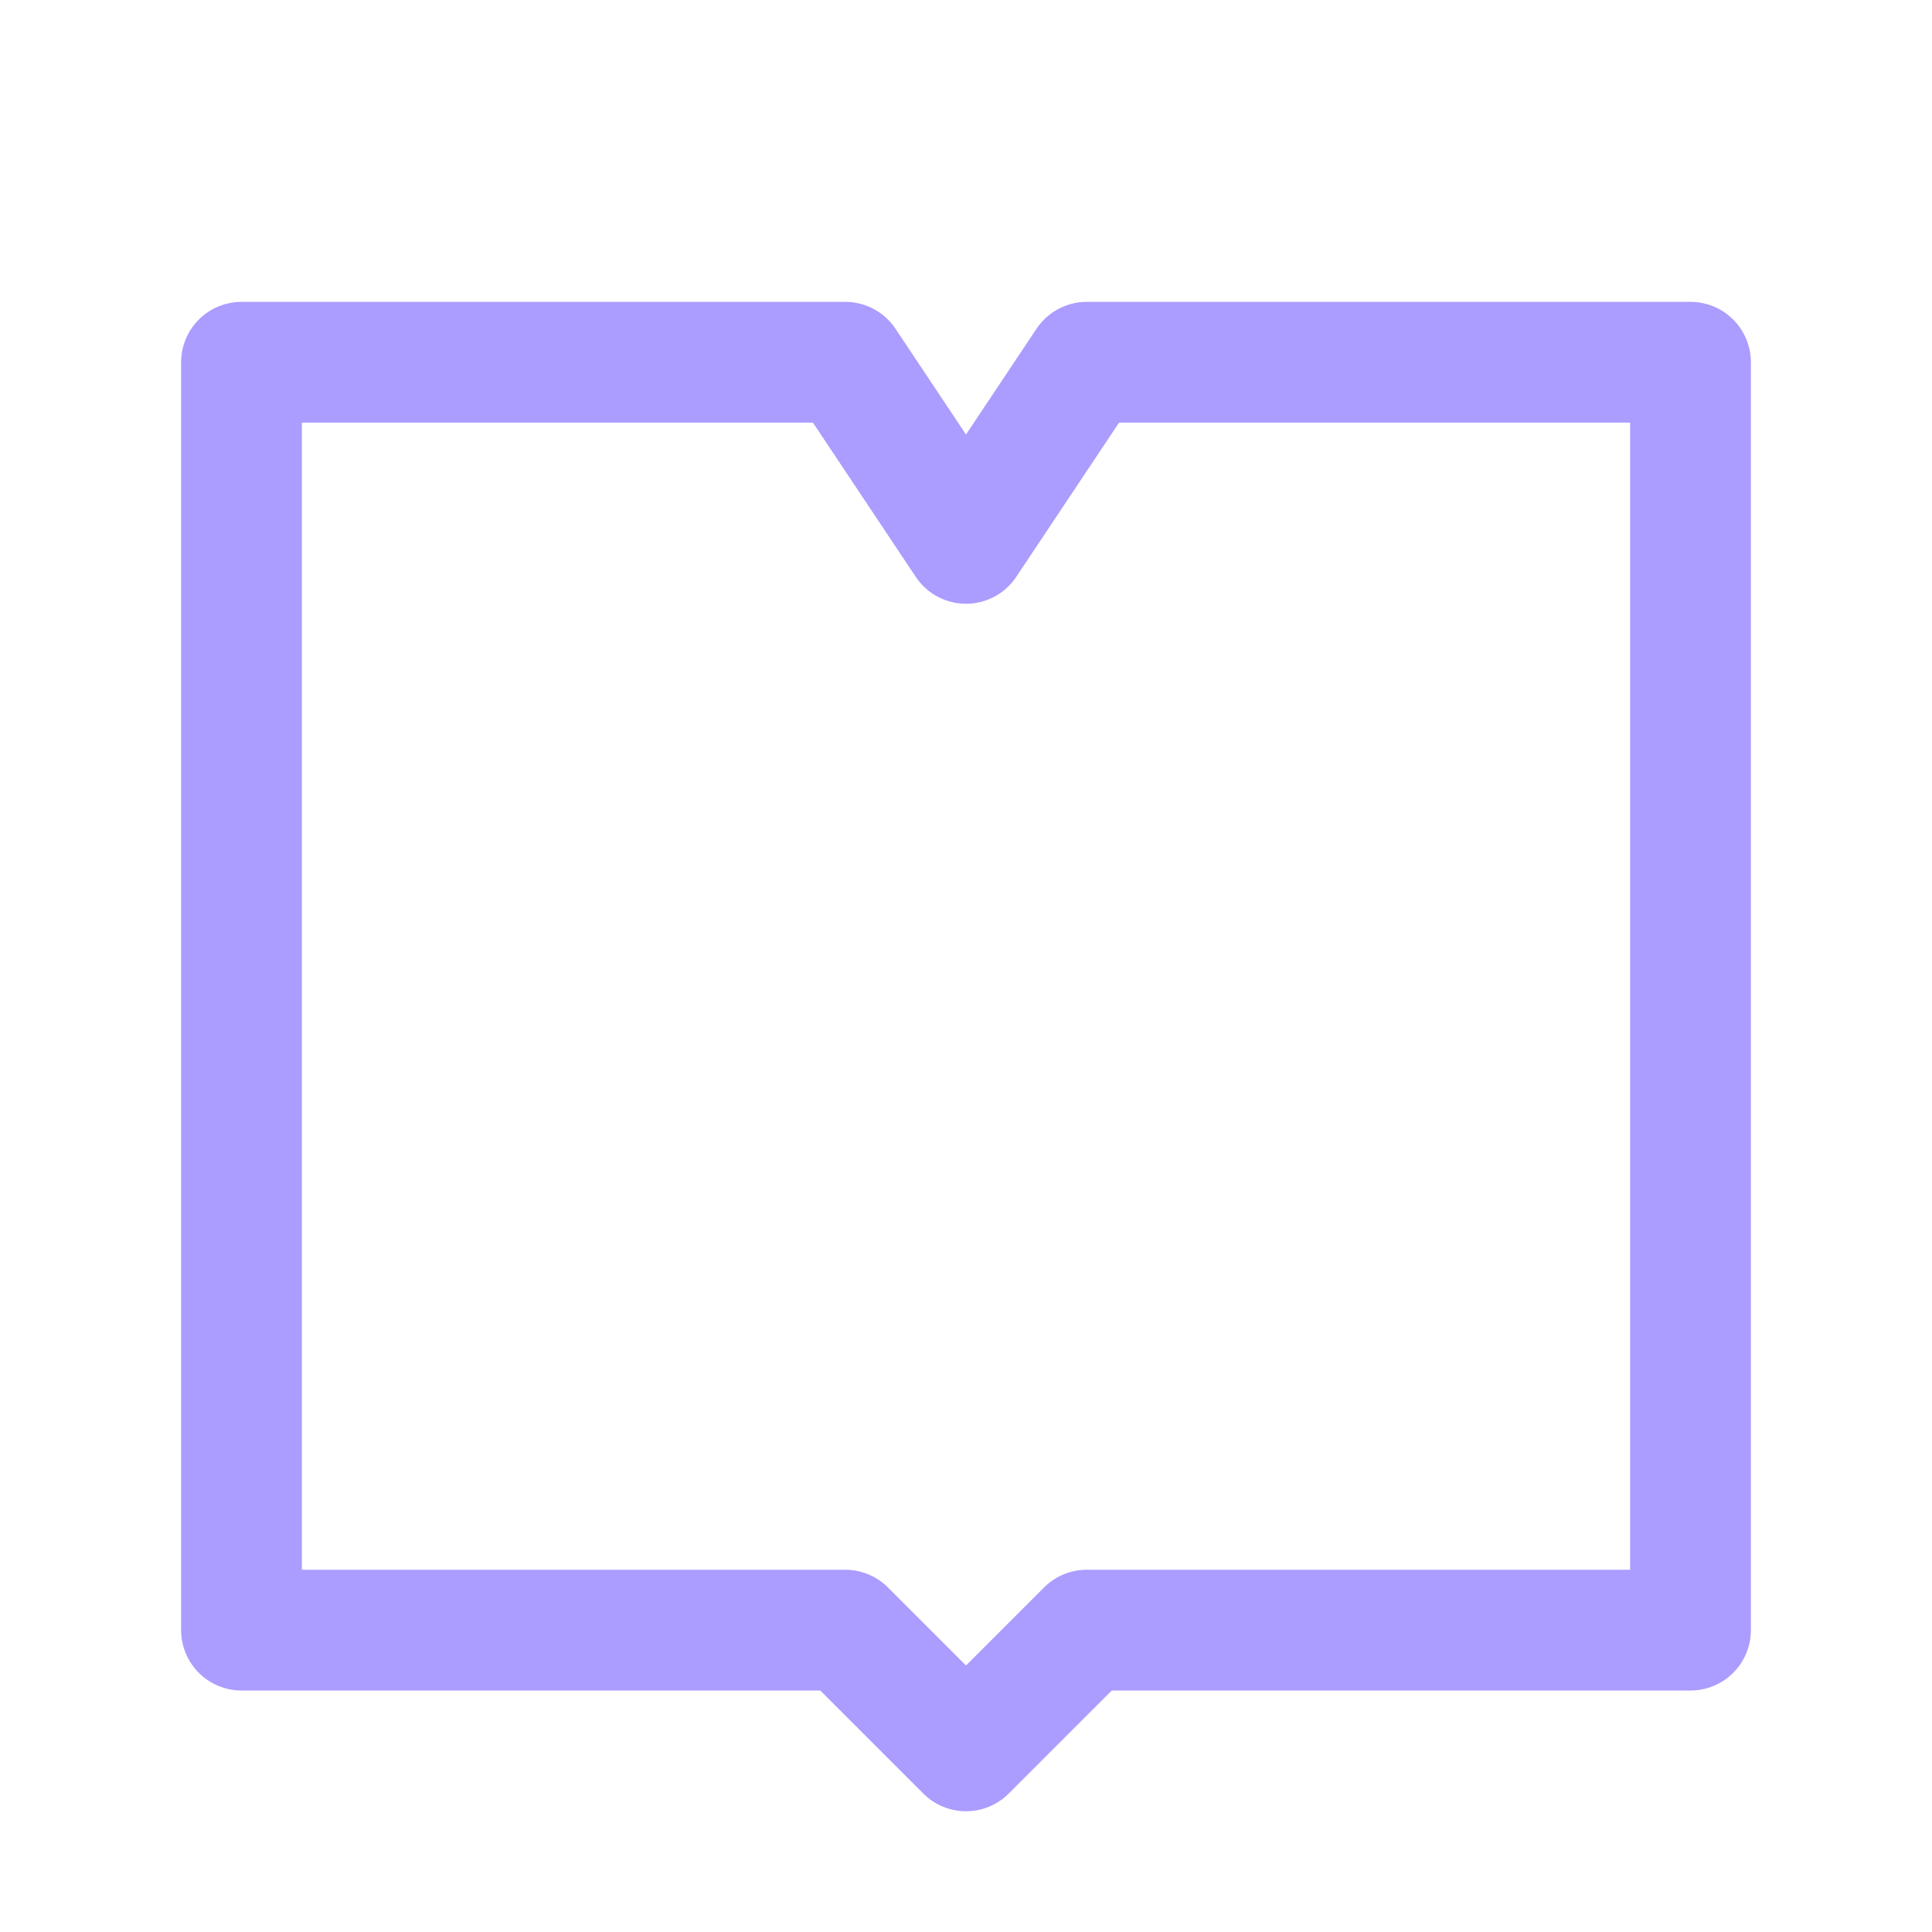
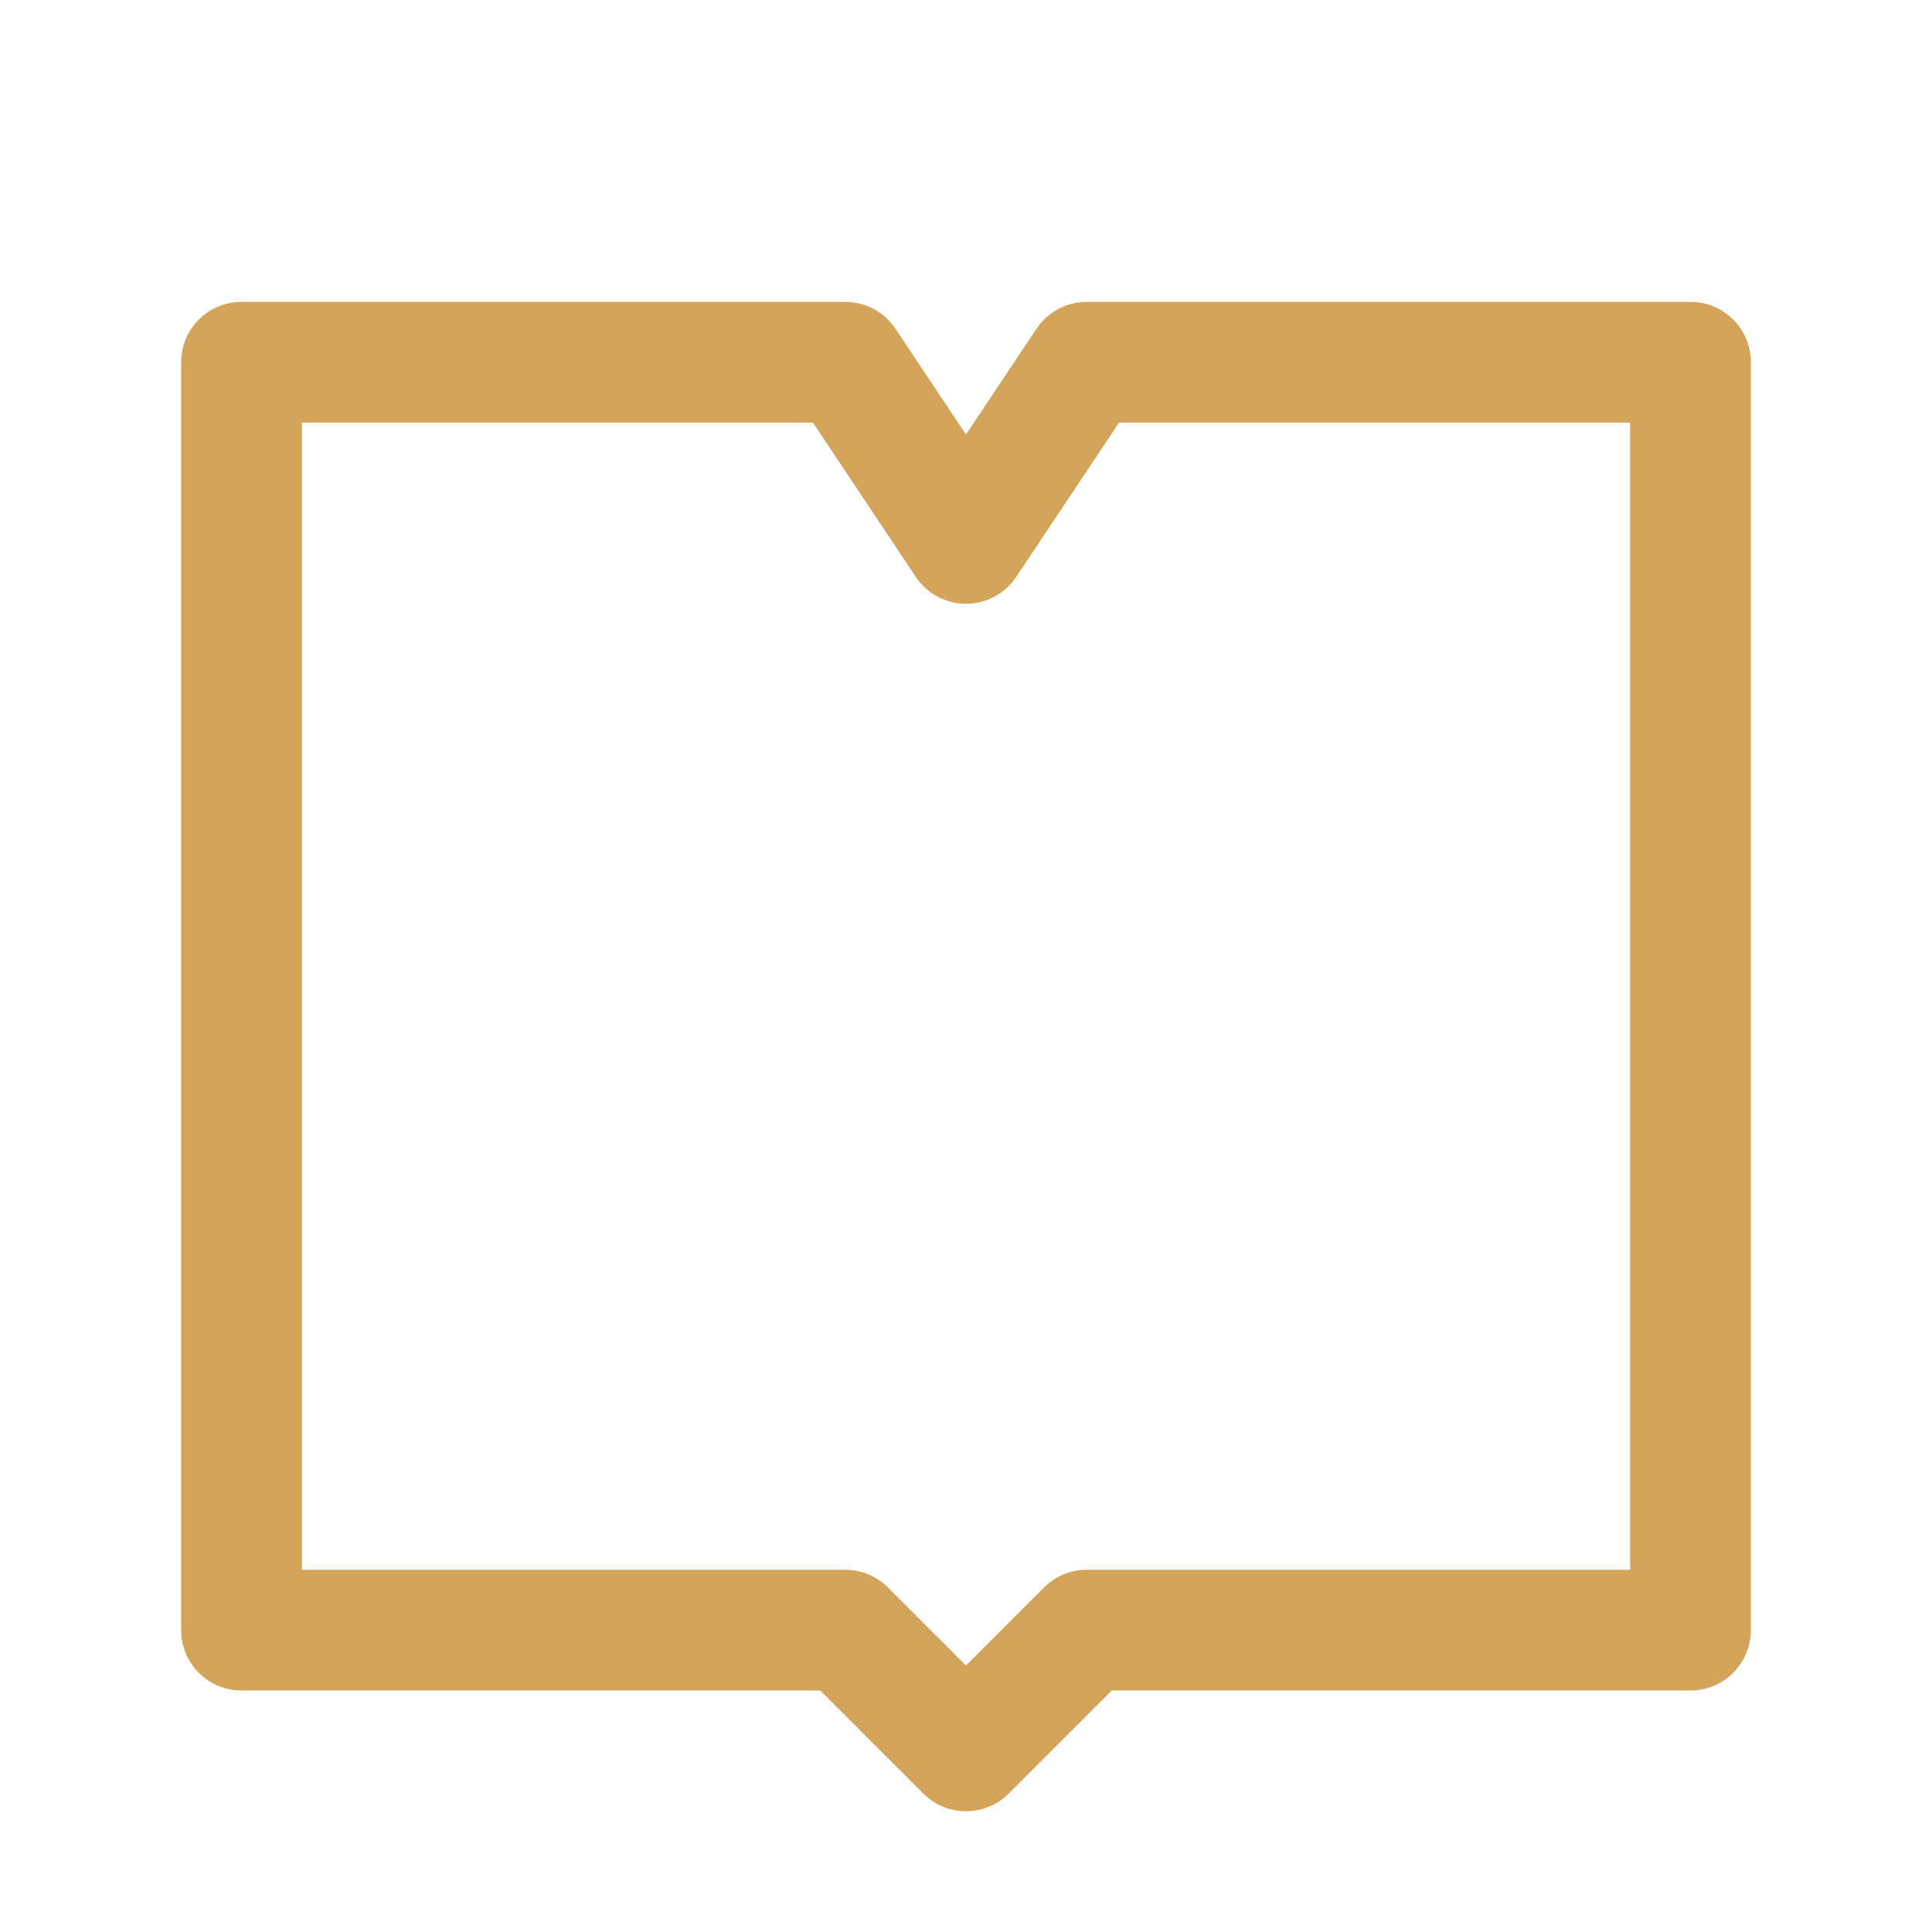
<svg xmlns="http://www.w3.org/2000/svg" width="32" height="32" viewBox="0 0 32 32">
-   <path d="M4 6h10l2 3 2-3h10v21H18l-2 2-2-2H4z" fill="none" stroke="#ab9cff" stroke-width="2" stroke-linejoin="round" />
+   <path d="M4 6h10l2 3 2-3h10v21H18l-2 2-2-2H4z" fill="none" stroke="#d5a45b" stroke-width="2" stroke-linejoin="round" />
</svg>
